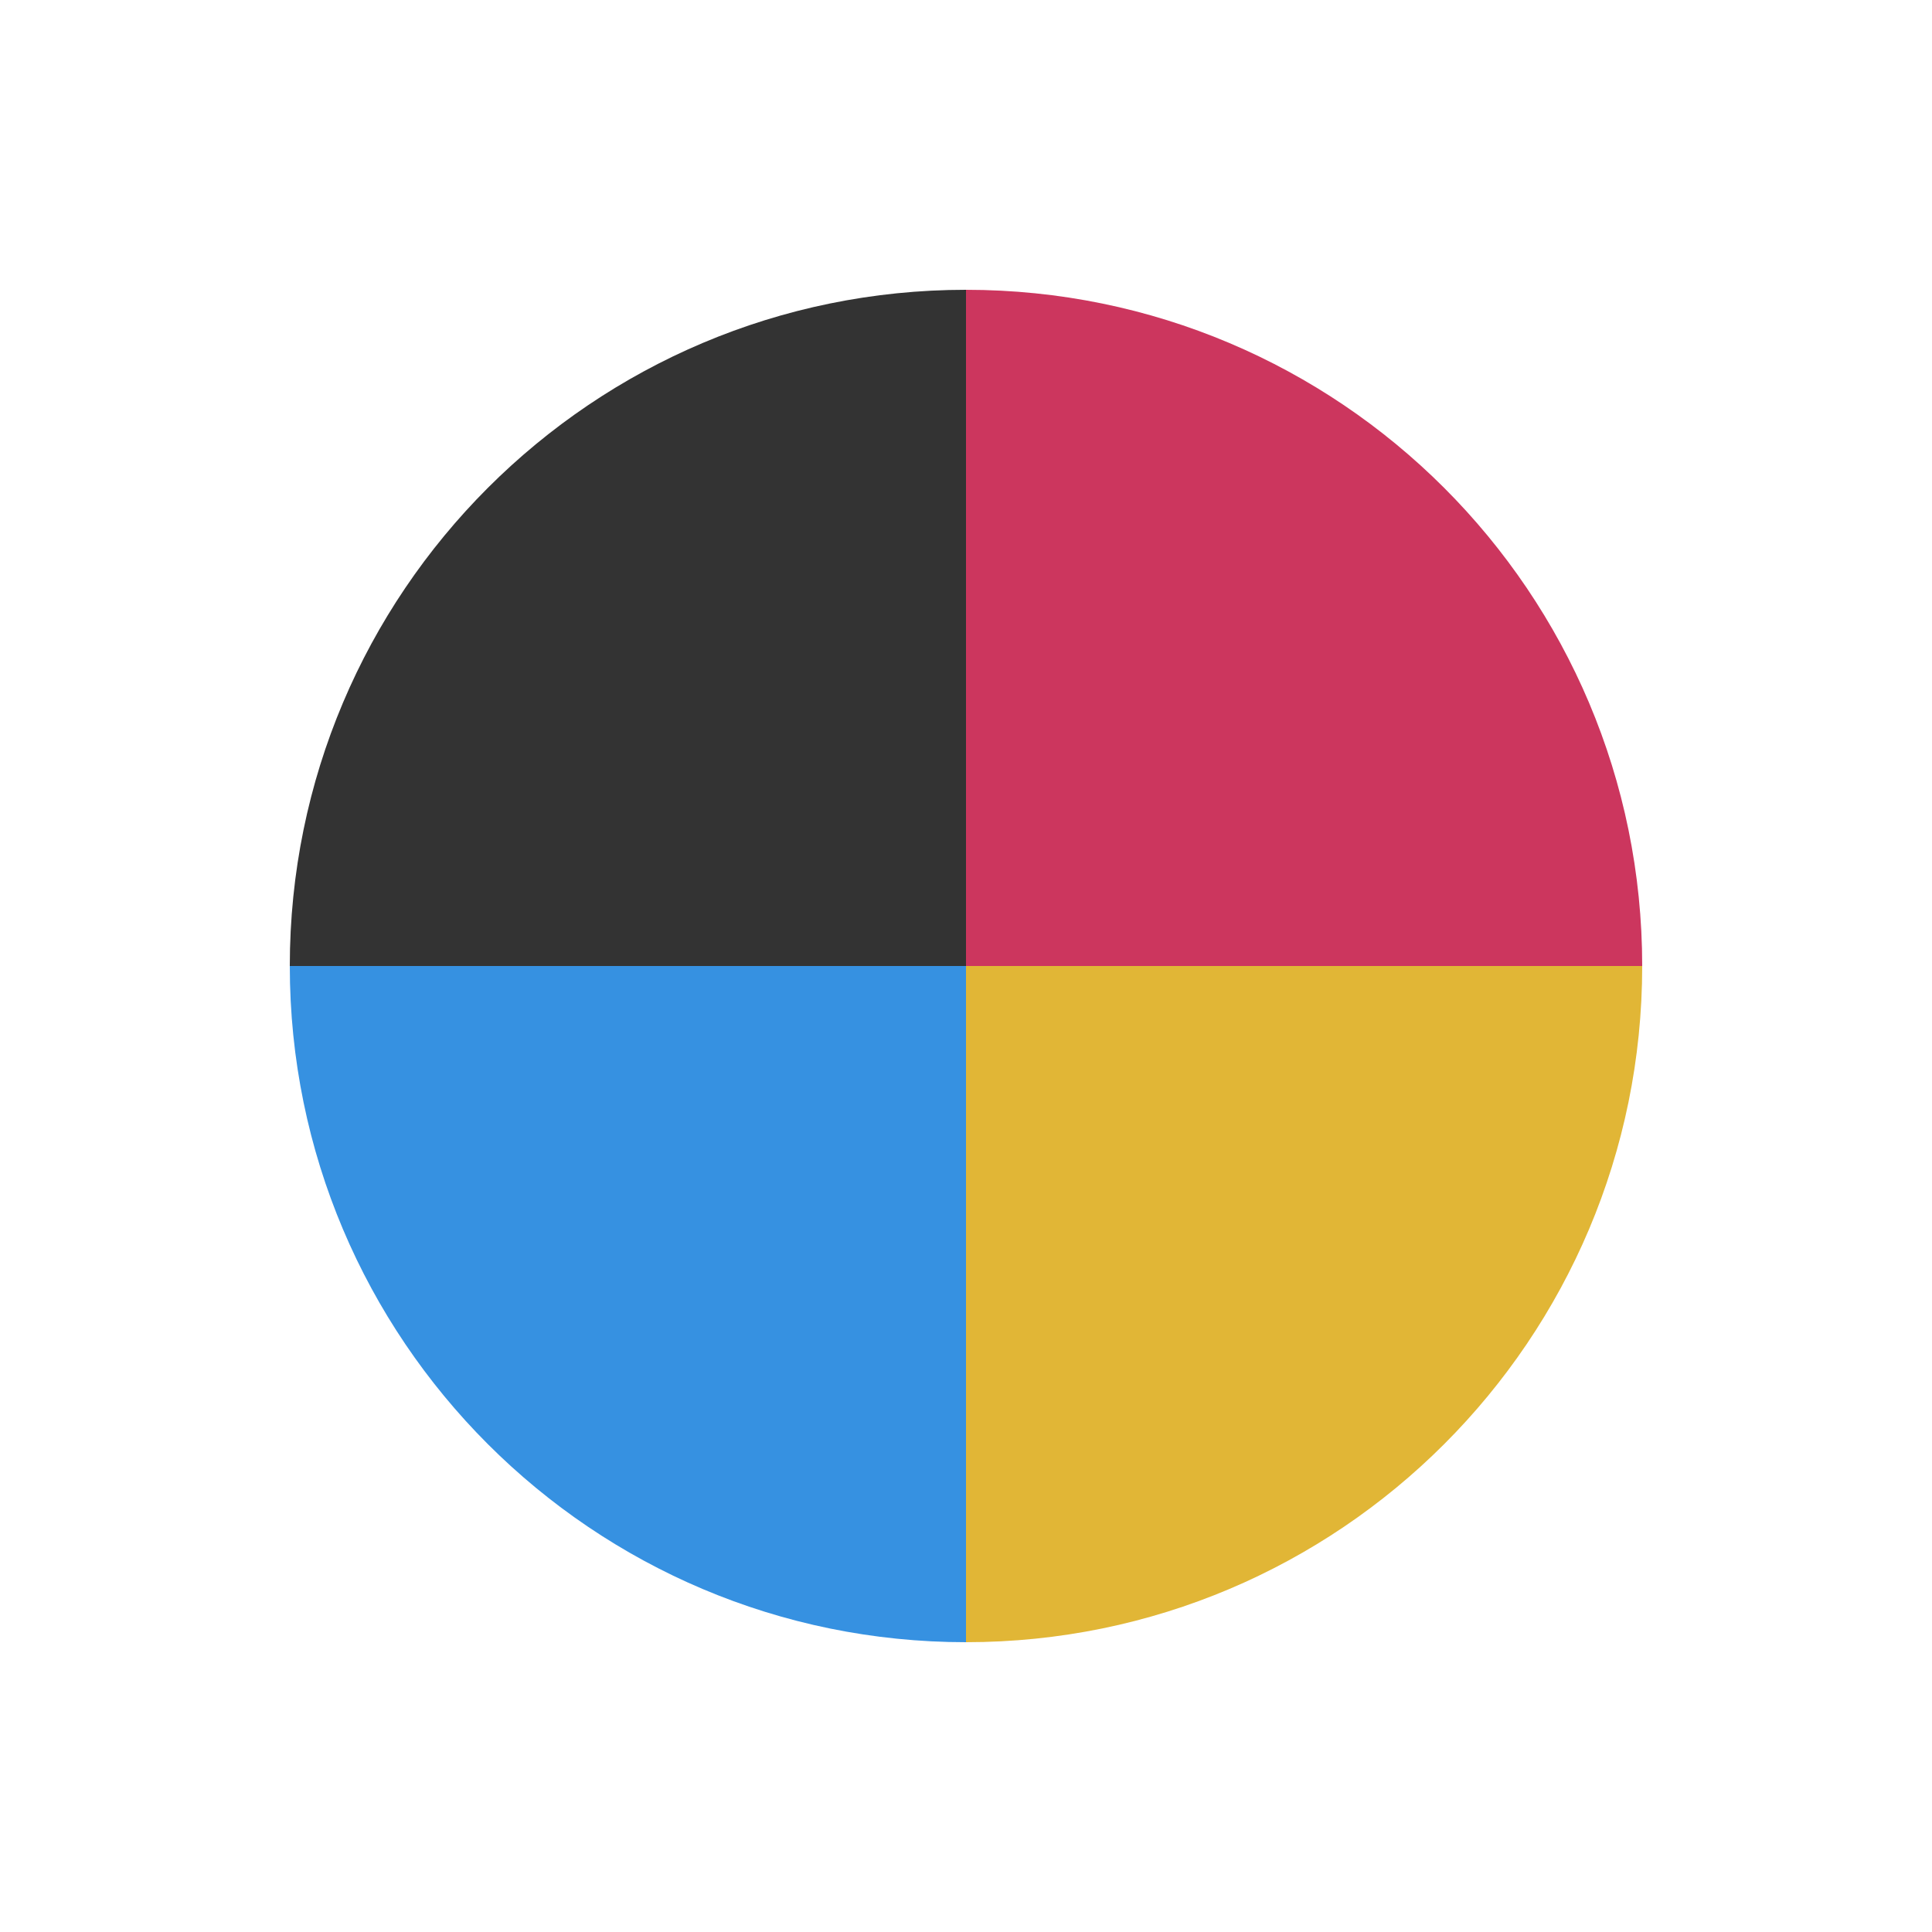
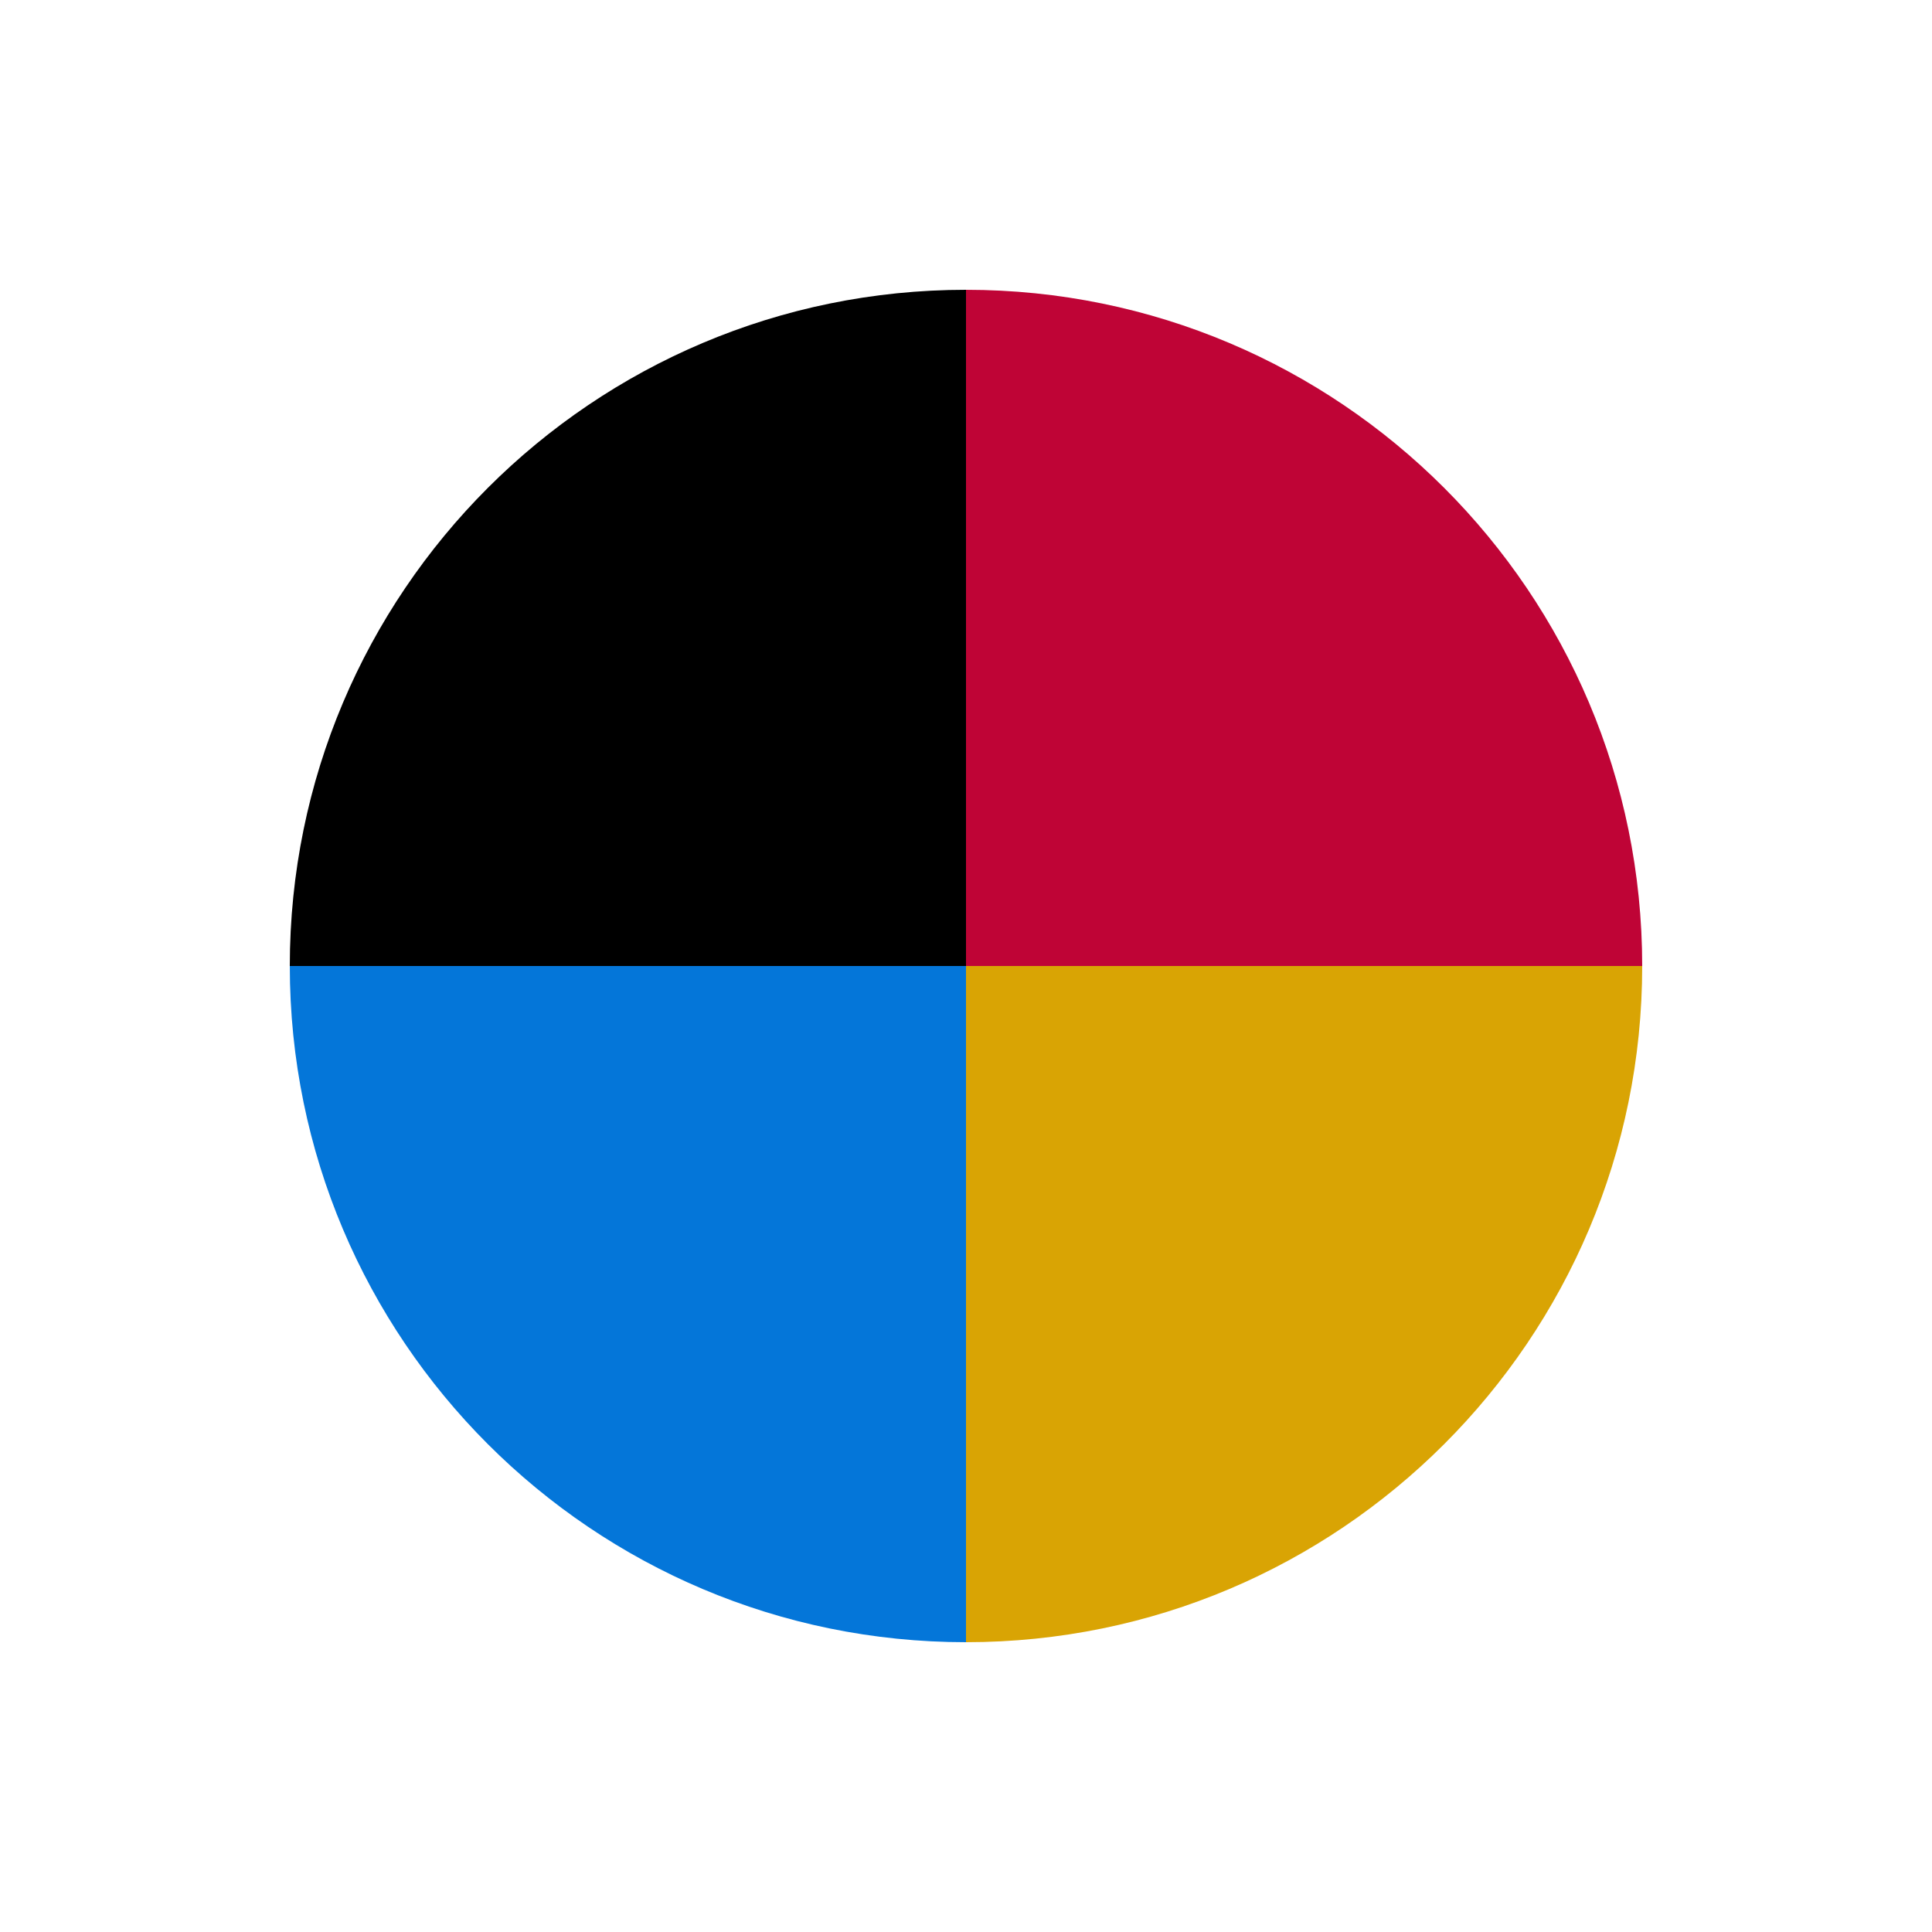
- <svg xmlns="http://www.w3.org/2000/svg" style="margin: auto; background: rgb(255, 255, 255); display: block; shape-rendering: auto;" width="200px" height="200px" viewBox="0 0 100 100" preserveAspectRatio="xMidYMid">
+ <svg xmlns="http://www.w3.org/2000/svg" style="margin: auto; background: none; display: block; shape-rendering: auto;" width="200px" height="200px" viewBox="0 0 100 100" preserveAspectRatio="xMidYMid">
  <g transform="translate(50 50)">
    <g transform="scale(0.7)">
      <g transform="translate(-50 -50)">
        <g>
-           <animateTransform attributeName="transform" type="rotate" repeatCount="indefinite" values="0 50 50;360 50 50" keyTimes="0;1" dur="0.806s" />
-           <path fill-opacity="0.8" fill="#bf0436" d="M50 50L50 0A50 50 0 0 1 100 50Z" />
+           <animateTransform attributeName="transform" type="rotate" repeatCount="indefinite" values="0 50 50;360 50 50" keyTimes="0;1" dur="0.373s" />
+           <path fill-opacity="1" fill="#bf0436" d="M50 50L50 0A50 50 0 0 1 100 50Z" />
        </g>
        <g>
-           <animateTransform attributeName="transform" type="rotate" repeatCount="indefinite" values="0 50 50;360 50 50" keyTimes="0;1" dur="1.075s" />
-           <path fill-opacity="0.8" fill="#d9a404" d="M50 50L50 0A50 50 0 0 1 100 50Z" transform="rotate(90 50 50)" />
+           <animateTransform attributeName="transform" type="rotate" repeatCount="indefinite" values="0 50 50;360 50 50" keyTimes="0;1" dur="0.498s" />
+           <path fill-opacity="1" fill="#d9a404" d="M50 50L50 0A50 50 0 0 1 100 50Z" transform="rotate(90 50 50)" />
        </g>
        <g>
-           <animateTransform attributeName="transform" type="rotate" repeatCount="indefinite" values="0 50 50;360 50 50" keyTimes="0;1" dur="1.613s" />
-           <path fill-opacity="0.8" fill="#0476d9" d="M50 50L50 0A50 50 0 0 1 100 50Z" transform="rotate(180 50 50)" />
+           <animateTransform attributeName="transform" type="rotate" repeatCount="indefinite" values="0 50 50;360 50 50" keyTimes="0;1" dur="0.746s" />
+           <path fill-opacity="1" fill="#0476d9" d="M50 50L50 0A50 50 0 0 1 100 50Z" transform="rotate(180 50 50)" />
        </g>
        <g>
-           <animateTransform attributeName="transform" type="rotate" repeatCount="indefinite" values="0 50 50;360 50 50" keyTimes="0;1" dur="3.226s" />
-           <path fill-opacity="0.8" fill="#000000" d="M50 50L50 0A50 50 0 0 1 100 50Z" transform="rotate(270 50 50)" />
+           <animateTransform attributeName="transform" type="rotate" repeatCount="indefinite" values="0 50 50;360 50 50" keyTimes="0;1" dur="1.493s" />
+           <path fill-opacity="1" fill="#000000" d="M50 50L50 0A50 50 0 0 1 100 50Z" transform="rotate(270 50 50)" />
        </g>
      </g>
    </g>
  </g>
</svg>
